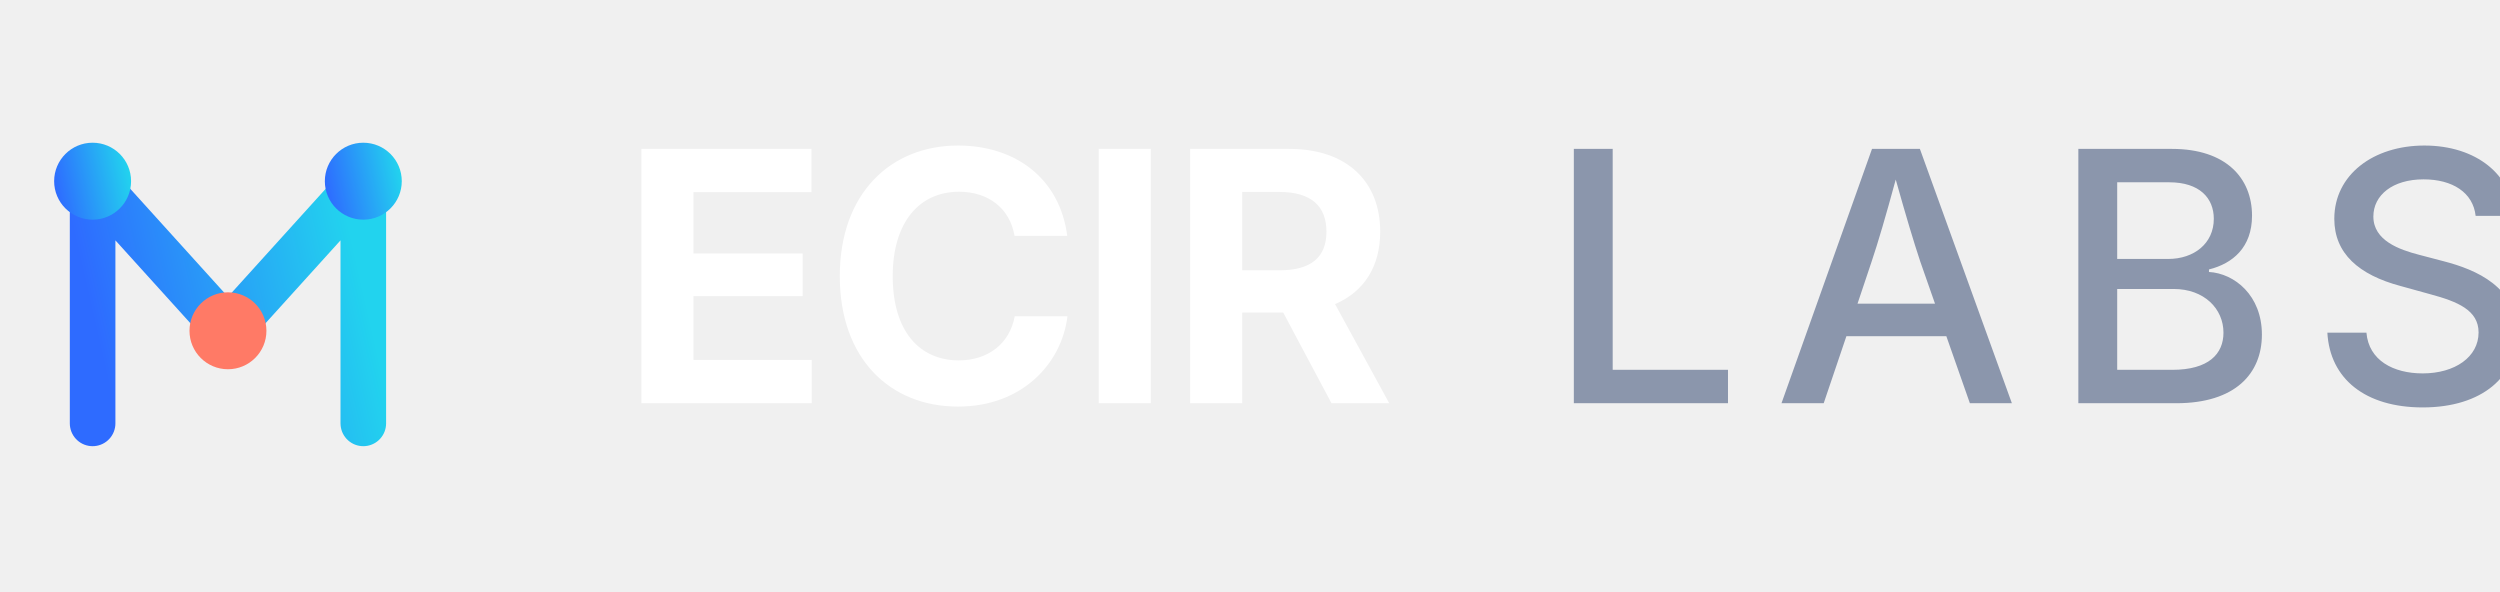
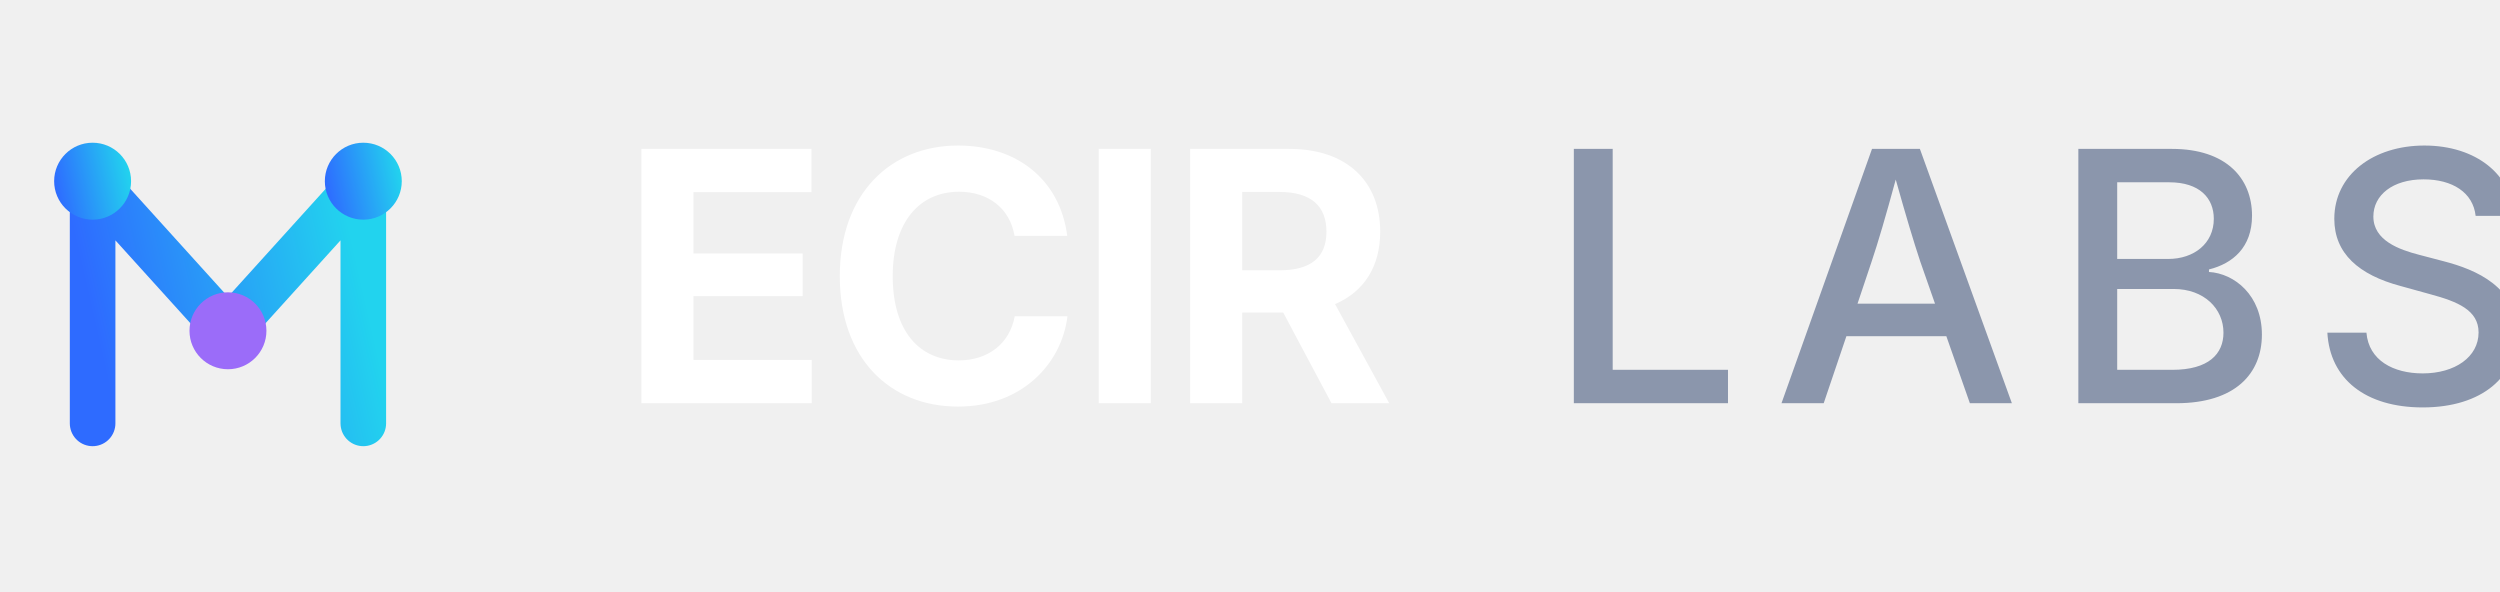
<svg xmlns="http://www.w3.org/2000/svg" viewBox="0 0 186 44" width="186" height="44" fill="none" role="img" aria-label="ECIR Labs">
  <defs>
    <linearGradient id="lattice-m-g" x1="0.01" y1="0.6" x2="0.99" y2="0.4">
      <stop offset="0" stop-color="#2E6BFF" />
      <stop offset="1" stop-color="#22D3EE" />
    </linearGradient>
  </defs>
  <g transform="translate(0 5.0) scale(1.06)">
    <path d="M6.5 25.0 L6.5 8.0 L16.0 18.5 L25.5 8.0 L25.5 25.0" fill="none" stroke="url(#lattice-m-g)" stroke-width="3.2" stroke-linecap="round" stroke-linejoin="round" />
    <circle cx="6.5" cy="8.0" r="2.7" fill="url(#lattice-m-g)" />
-     <circle cx="16.0" cy="18.5" r="2.7" fill="#FF7A66" />
+     <circle cx="16.0" cy="18.5" r="2.7" fill="#9B6CF9" />
    <circle cx="25.5" cy="8.0" r="2.7" fill="url(#lattice-m-g)" />
  </g>
  <text x="46.0" y="30.0" font-family="Inter, ui-sans-serif, system-ui, -apple-system, Segoe UI, Helvetica, Arial, sans-serif" font-size="26" font-weight="700" fill="#FFFFFF" letter-spacing="-0.5">ECIR</text>
  <text x="115.0" y="30.0" font-family="Inter, ui-sans-serif, system-ui, -apple-system, Segoe UI, Helvetica, Arial, sans-serif" font-size="26" font-weight="500" fill="#8B96AC" letter-spacing="2.2">LABS</text>
</svg>
